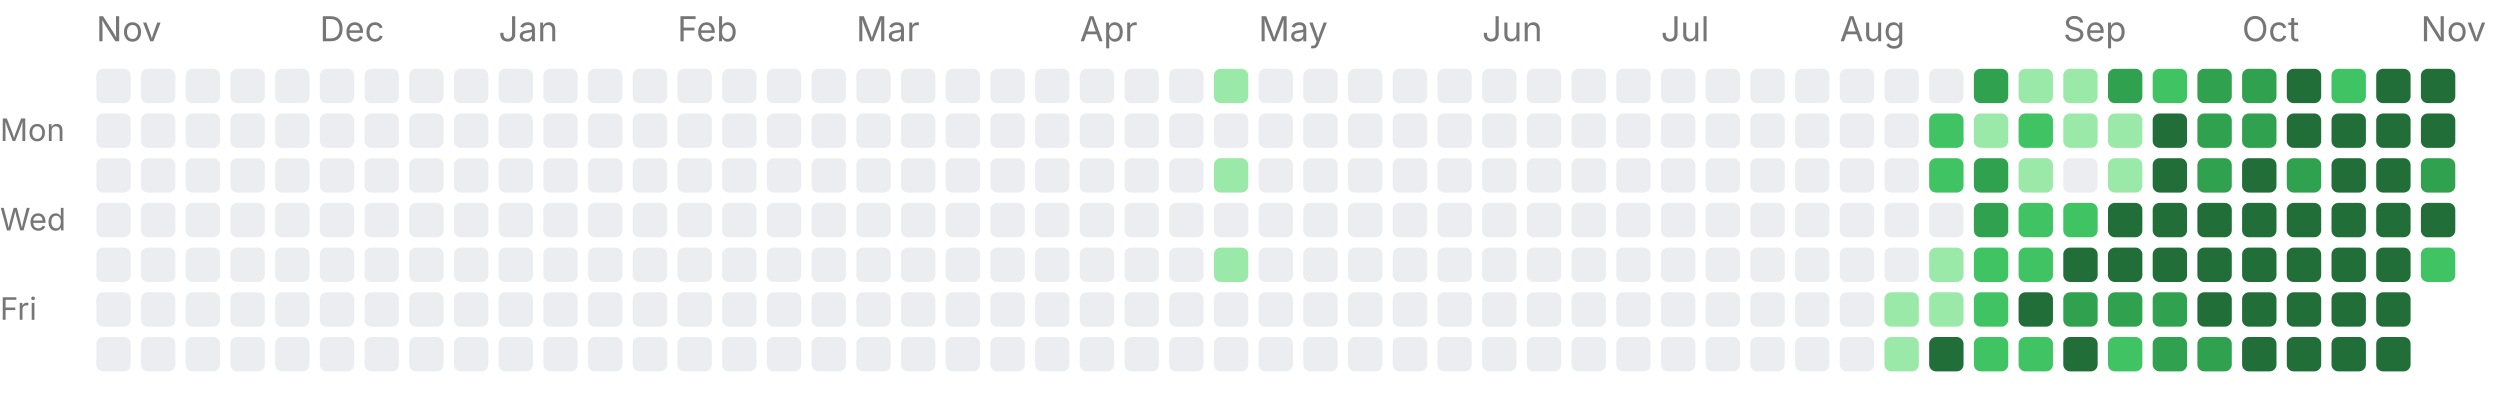
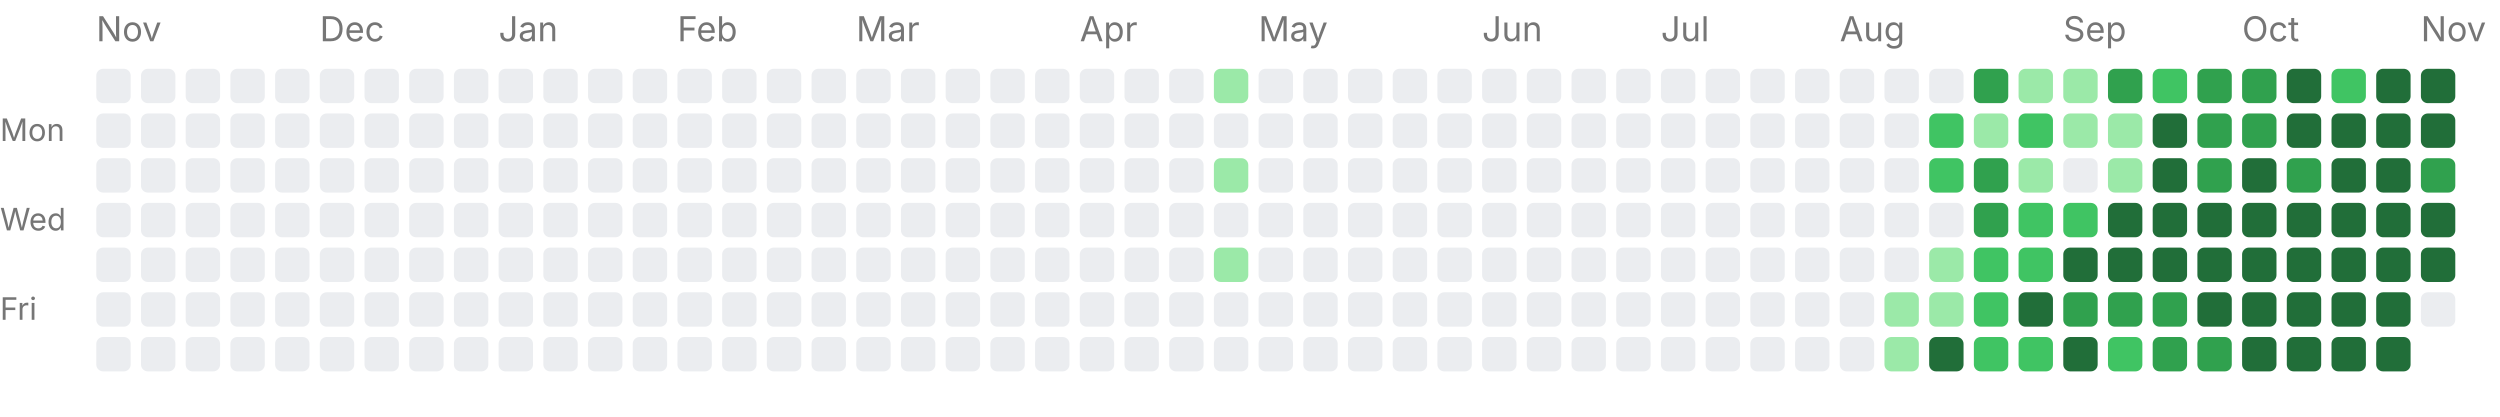
<svg xmlns="http://www.w3.org/2000/svg" viewBox="0 0 727 121" width="100%">
  <style>
    .day { shape-rendering: geometricPrecision; outline: none; }
    .day:hover { stroke: #0369a1; stroke-width: 1.5; }
  </style>
  <g>
    <text x="28" y="12" font-size="10" fill="#767676" font-family="-apple-system, BlinkMacSystemFont, Segoe UI, sans-serif">Nov</text>
    <text x="93" y="12" font-size="10" fill="#767676" font-family="-apple-system, BlinkMacSystemFont, Segoe UI, sans-serif">Dec</text>
    <text x="145" y="12" font-size="10" fill="#767676" font-family="-apple-system, BlinkMacSystemFont, Segoe UI, sans-serif">Jan</text>
    <text x="197" y="12" font-size="10" fill="#767676" font-family="-apple-system, BlinkMacSystemFont, Segoe UI, sans-serif">Feb</text>
    <text x="249" y="12" font-size="10" fill="#767676" font-family="-apple-system, BlinkMacSystemFont, Segoe UI, sans-serif">Mar</text>
    <text x="314" y="12" font-size="10" fill="#767676" font-family="-apple-system, BlinkMacSystemFont, Segoe UI, sans-serif">Apr</text>
    <text x="366" y="12" font-size="10" fill="#767676" font-family="-apple-system, BlinkMacSystemFont, Segoe UI, sans-serif">May</text>
    <text x="431" y="12" font-size="10" fill="#767676" font-family="-apple-system, BlinkMacSystemFont, Segoe UI, sans-serif">Jun</text>
    <text x="483" y="12" font-size="10" fill="#767676" font-family="-apple-system, BlinkMacSystemFont, Segoe UI, sans-serif">Jul</text>
    <text x="535" y="12" font-size="10" fill="#767676" font-family="-apple-system, BlinkMacSystemFont, Segoe UI, sans-serif">Aug</text>
    <text x="600" y="12" font-size="10" fill="#767676" font-family="-apple-system, BlinkMacSystemFont, Segoe UI, sans-serif">Sep</text>
    <text x="652" y="12" font-size="10" fill="#767676" font-family="-apple-system, BlinkMacSystemFont, Segoe UI, sans-serif">Oct</text>
    <text x="704" y="12" font-size="10" fill="#767676" font-family="-apple-system, BlinkMacSystemFont, Segoe UI, sans-serif">Nov</text>
    <text x="0" y="41" font-size="9" fill="#767676" font-family="-apple-system, BlinkMacSystemFont, Segoe UI, sans-serif">Mon</text>
    <text x="0" y="67" font-size="9" fill="#767676" font-family="-apple-system, BlinkMacSystemFont, Segoe UI, sans-serif">Wed</text>
    <text x="0" y="93" font-size="9" fill="#767676" font-family="-apple-system, BlinkMacSystemFont, Segoe UI, sans-serif">Fri</text>
    <rect class="day" width="10" height="10" x="28" y="20" fill="#ebedf0" rx="2" ry="2" data-date="2025-11-02" data-count="0" />
    <rect class="day" width="10" height="10" x="28" y="33" fill="#ebedf0" rx="2" ry="2" data-date="2025-11-03" data-count="0" />
    <rect class="day" width="10" height="10" x="28" y="46" fill="#ebedf0" rx="2" ry="2" data-date="2025-11-04" data-count="0" />
    <rect class="day" width="10" height="10" x="28" y="59" fill="#ebedf0" rx="2" ry="2" data-date="2025-11-05" data-count="0" />
    <rect class="day" width="10" height="10" x="28" y="72" fill="#ebedf0" rx="2" ry="2" data-date="2025-11-06" data-count="0" />
    <rect class="day" width="10" height="10" x="28" y="85" fill="#ebedf0" rx="2" ry="2" data-date="2025-11-07" data-count="0" />
    <rect class="day" width="10" height="10" x="28" y="98" fill="#ebedf0" rx="2" ry="2" data-date="2025-11-08" data-count="0" />
    <rect class="day" width="10" height="10" x="41" y="20" fill="#ebedf0" rx="2" ry="2" data-date="2025-11-09" data-count="0" />
    <rect class="day" width="10" height="10" x="41" y="33" fill="#ebedf0" rx="2" ry="2" data-date="2025-11-10" data-count="0" />
    <rect class="day" width="10" height="10" x="41" y="46" fill="#ebedf0" rx="2" ry="2" data-date="2025-11-11" data-count="0" />
    <rect class="day" width="10" height="10" x="41" y="59" fill="#ebedf0" rx="2" ry="2" data-date="2025-11-12" data-count="0" />
    <rect class="day" width="10" height="10" x="41" y="72" fill="#ebedf0" rx="2" ry="2" data-date="2025-11-13" data-count="0" />
    <rect class="day" width="10" height="10" x="41" y="85" fill="#ebedf0" rx="2" ry="2" data-date="2025-11-14" data-count="0" />
    <rect class="day" width="10" height="10" x="41" y="98" fill="#ebedf0" rx="2" ry="2" data-date="2025-11-15" data-count="0" />
    <rect class="day" width="10" height="10" x="54" y="20" fill="#ebedf0" rx="2" ry="2" data-date="2025-11-16" data-count="0" />
    <rect class="day" width="10" height="10" x="54" y="33" fill="#ebedf0" rx="2" ry="2" data-date="2025-11-17" data-count="0" />
    <rect class="day" width="10" height="10" x="54" y="46" fill="#ebedf0" rx="2" ry="2" data-date="2025-11-18" data-count="0" />
    <rect class="day" width="10" height="10" x="54" y="59" fill="#ebedf0" rx="2" ry="2" data-date="2025-11-19" data-count="0" />
    <rect class="day" width="10" height="10" x="54" y="72" fill="#ebedf0" rx="2" ry="2" data-date="2025-11-20" data-count="0" />
    <rect class="day" width="10" height="10" x="54" y="85" fill="#ebedf0" rx="2" ry="2" data-date="2025-11-21" data-count="0" />
    <rect class="day" width="10" height="10" x="54" y="98" fill="#ebedf0" rx="2" ry="2" data-date="2025-11-22" data-count="0" />
    <rect class="day" width="10" height="10" x="67" y="20" fill="#ebedf0" rx="2" ry="2" data-date="2025-11-23" data-count="0" />
    <rect class="day" width="10" height="10" x="67" y="33" fill="#ebedf0" rx="2" ry="2" data-date="2025-11-24" data-count="0" />
    <rect class="day" width="10" height="10" x="67" y="46" fill="#ebedf0" rx="2" ry="2" data-date="2025-11-25" data-count="0" />
    <rect class="day" width="10" height="10" x="67" y="59" fill="#ebedf0" rx="2" ry="2" data-date="2025-11-26" data-count="0" />
    <rect class="day" width="10" height="10" x="67" y="72" fill="#ebedf0" rx="2" ry="2" data-date="2025-11-27" data-count="0" />
    <rect class="day" width="10" height="10" x="67" y="85" fill="#ebedf0" rx="2" ry="2" data-date="2025-11-28" data-count="0" />
    <rect class="day" width="10" height="10" x="67" y="98" fill="#ebedf0" rx="2" ry="2" data-date="2025-11-29" data-count="0" />
    <rect class="day" width="10" height="10" x="80" y="20" fill="#ebedf0" rx="2" ry="2" data-date="2025-11-30" data-count="0" />
    <rect class="day" width="10" height="10" x="80" y="33" fill="#ebedf0" rx="2" ry="2" data-date="2025-12-01" data-count="0" />
    <rect class="day" width="10" height="10" x="80" y="46" fill="#ebedf0" rx="2" ry="2" data-date="2025-12-02" data-count="0" />
    <rect class="day" width="10" height="10" x="80" y="59" fill="#ebedf0" rx="2" ry="2" data-date="2025-12-03" data-count="0" />
    <rect class="day" width="10" height="10" x="80" y="72" fill="#ebedf0" rx="2" ry="2" data-date="2025-12-04" data-count="0" />
    <rect class="day" width="10" height="10" x="80" y="85" fill="#ebedf0" rx="2" ry="2" data-date="2025-12-05" data-count="0" />
    <rect class="day" width="10" height="10" x="80" y="98" fill="#ebedf0" rx="2" ry="2" data-date="2025-12-06" data-count="0" />
    <rect class="day" width="10" height="10" x="93" y="20" fill="#ebedf0" rx="2" ry="2" data-date="2025-12-07" data-count="0" />
    <rect class="day" width="10" height="10" x="93" y="33" fill="#ebedf0" rx="2" ry="2" data-date="2025-12-08" data-count="0" />
    <rect class="day" width="10" height="10" x="93" y="46" fill="#ebedf0" rx="2" ry="2" data-date="2025-12-09" data-count="0" />
    <rect class="day" width="10" height="10" x="93" y="59" fill="#ebedf0" rx="2" ry="2" data-date="2025-12-10" data-count="0" />
    <rect class="day" width="10" height="10" x="93" y="72" fill="#ebedf0" rx="2" ry="2" data-date="2025-12-11" data-count="0" />
    <rect class="day" width="10" height="10" x="93" y="85" fill="#ebedf0" rx="2" ry="2" data-date="2025-12-12" data-count="0" />
    <rect class="day" width="10" height="10" x="93" y="98" fill="#ebedf0" rx="2" ry="2" data-date="2025-12-13" data-count="0" />
    <rect class="day" width="10" height="10" x="106" y="20" fill="#ebedf0" rx="2" ry="2" data-date="2025-12-14" data-count="0" />
    <rect class="day" width="10" height="10" x="106" y="33" fill="#ebedf0" rx="2" ry="2" data-date="2025-12-15" data-count="0" />
    <rect class="day" width="10" height="10" x="106" y="46" fill="#ebedf0" rx="2" ry="2" data-date="2025-12-16" data-count="0" />
    <rect class="day" width="10" height="10" x="106" y="59" fill="#ebedf0" rx="2" ry="2" data-date="2025-12-17" data-count="0" />
    <rect class="day" width="10" height="10" x="106" y="72" fill="#ebedf0" rx="2" ry="2" data-date="2025-12-18" data-count="0" />
    <rect class="day" width="10" height="10" x="106" y="85" fill="#ebedf0" rx="2" ry="2" data-date="2025-12-19" data-count="0" />
    <rect class="day" width="10" height="10" x="106" y="98" fill="#ebedf0" rx="2" ry="2" data-date="2025-12-20" data-count="0" />
    <rect class="day" width="10" height="10" x="119" y="20" fill="#ebedf0" rx="2" ry="2" data-date="2025-12-21" data-count="0" />
    <rect class="day" width="10" height="10" x="119" y="33" fill="#ebedf0" rx="2" ry="2" data-date="2025-12-22" data-count="0" />
    <rect class="day" width="10" height="10" x="119" y="46" fill="#ebedf0" rx="2" ry="2" data-date="2025-12-23" data-count="0" />
    <rect class="day" width="10" height="10" x="119" y="59" fill="#ebedf0" rx="2" ry="2" data-date="2025-12-24" data-count="0" />
    <rect class="day" width="10" height="10" x="119" y="72" fill="#ebedf0" rx="2" ry="2" data-date="2025-12-25" data-count="0" />
    <rect class="day" width="10" height="10" x="119" y="85" fill="#ebedf0" rx="2" ry="2" data-date="2025-12-26" data-count="0" />
    <rect class="day" width="10" height="10" x="119" y="98" fill="#ebedf0" rx="2" ry="2" data-date="2025-12-27" data-count="0" />
    <rect class="day" width="10" height="10" x="132" y="20" fill="#ebedf0" rx="2" ry="2" data-date="2025-12-28" data-count="0" />
    <rect class="day" width="10" height="10" x="132" y="33" fill="#ebedf0" rx="2" ry="2" data-date="2025-12-29" data-count="0" />
    <rect class="day" width="10" height="10" x="132" y="46" fill="#ebedf0" rx="2" ry="2" data-date="2025-12-30" data-count="0" />
    <rect class="day" width="10" height="10" x="132" y="59" fill="#ebedf0" rx="2" ry="2" data-date="2025-12-31" data-count="0" />
    <rect class="day" width="10" height="10" x="132" y="72" fill="#ebedf0" rx="2" ry="2" data-date="2026-01-01" data-count="0" />
    <rect class="day" width="10" height="10" x="132" y="85" fill="#ebedf0" rx="2" ry="2" data-date="2026-01-02" data-count="0" />
    <rect class="day" width="10" height="10" x="132" y="98" fill="#ebedf0" rx="2" ry="2" data-date="2026-01-03" data-count="0" />
    <rect class="day" width="10" height="10" x="145" y="20" fill="#ebedf0" rx="2" ry="2" data-date="2026-01-04" data-count="0" />
    <rect class="day" width="10" height="10" x="145" y="33" fill="#ebedf0" rx="2" ry="2" data-date="2026-01-05" data-count="0" />
    <rect class="day" width="10" height="10" x="145" y="46" fill="#ebedf0" rx="2" ry="2" data-date="2026-01-06" data-count="0" />
    <rect class="day" width="10" height="10" x="145" y="59" fill="#ebedf0" rx="2" ry="2" data-date="2026-01-07" data-count="0" />
    <rect class="day" width="10" height="10" x="145" y="72" fill="#ebedf0" rx="2" ry="2" data-date="2026-01-08" data-count="0" />
    <rect class="day" width="10" height="10" x="145" y="85" fill="#ebedf0" rx="2" ry="2" data-date="2026-01-09" data-count="0" />
    <rect class="day" width="10" height="10" x="145" y="98" fill="#ebedf0" rx="2" ry="2" data-date="2026-01-10" data-count="0" />
    <rect class="day" width="10" height="10" x="158" y="20" fill="#ebedf0" rx="2" ry="2" data-date="2026-01-11" data-count="0" />
    <rect class="day" width="10" height="10" x="158" y="33" fill="#ebedf0" rx="2" ry="2" data-date="2026-01-12" data-count="0" />
    <rect class="day" width="10" height="10" x="158" y="46" fill="#ebedf0" rx="2" ry="2" data-date="2026-01-13" data-count="0" />
    <rect class="day" width="10" height="10" x="158" y="59" fill="#ebedf0" rx="2" ry="2" data-date="2026-01-14" data-count="0" />
    <rect class="day" width="10" height="10" x="158" y="72" fill="#ebedf0" rx="2" ry="2" data-date="2026-01-15" data-count="0" />
    <rect class="day" width="10" height="10" x="158" y="85" fill="#ebedf0" rx="2" ry="2" data-date="2026-01-16" data-count="0" />
    <rect class="day" width="10" height="10" x="158" y="98" fill="#ebedf0" rx="2" ry="2" data-date="2026-01-17" data-count="0" />
    <rect class="day" width="10" height="10" x="171" y="20" fill="#ebedf0" rx="2" ry="2" data-date="2026-01-18" data-count="0" />
    <rect class="day" width="10" height="10" x="171" y="33" fill="#ebedf0" rx="2" ry="2" data-date="2026-01-19" data-count="0" />
    <rect class="day" width="10" height="10" x="171" y="46" fill="#ebedf0" rx="2" ry="2" data-date="2026-01-20" data-count="0" />
    <rect class="day" width="10" height="10" x="171" y="59" fill="#ebedf0" rx="2" ry="2" data-date="2026-01-21" data-count="0" />
    <rect class="day" width="10" height="10" x="171" y="72" fill="#ebedf0" rx="2" ry="2" data-date="2026-01-22" data-count="0" />
    <rect class="day" width="10" height="10" x="171" y="85" fill="#ebedf0" rx="2" ry="2" data-date="2026-01-23" data-count="0" />
    <rect class="day" width="10" height="10" x="171" y="98" fill="#ebedf0" rx="2" ry="2" data-date="2026-01-24" data-count="0" />
    <rect class="day" width="10" height="10" x="184" y="20" fill="#ebedf0" rx="2" ry="2" data-date="2026-01-25" data-count="0" />
    <rect class="day" width="10" height="10" x="184" y="33" fill="#ebedf0" rx="2" ry="2" data-date="2026-01-26" data-count="0" />
    <rect class="day" width="10" height="10" x="184" y="46" fill="#ebedf0" rx="2" ry="2" data-date="2026-01-27" data-count="0" />
    <rect class="day" width="10" height="10" x="184" y="59" fill="#ebedf0" rx="2" ry="2" data-date="2026-01-28" data-count="0" />
    <rect class="day" width="10" height="10" x="184" y="72" fill="#ebedf0" rx="2" ry="2" data-date="2026-01-29" data-count="0" />
    <rect class="day" width="10" height="10" x="184" y="85" fill="#ebedf0" rx="2" ry="2" data-date="2026-01-30" data-count="0" />
    <rect class="day" width="10" height="10" x="184" y="98" fill="#ebedf0" rx="2" ry="2" data-date="2026-01-31" data-count="0" />
    <rect class="day" width="10" height="10" x="197" y="20" fill="#ebedf0" rx="2" ry="2" data-date="2026-02-01" data-count="0" />
    <rect class="day" width="10" height="10" x="197" y="33" fill="#ebedf0" rx="2" ry="2" data-date="2026-02-02" data-count="0" />
    <rect class="day" width="10" height="10" x="197" y="46" fill="#ebedf0" rx="2" ry="2" data-date="2026-02-03" data-count="0" />
    <rect class="day" width="10" height="10" x="197" y="59" fill="#ebedf0" rx="2" ry="2" data-date="2026-02-04" data-count="0" />
    <rect class="day" width="10" height="10" x="197" y="72" fill="#ebedf0" rx="2" ry="2" data-date="2026-02-05" data-count="0" />
    <rect class="day" width="10" height="10" x="197" y="85" fill="#ebedf0" rx="2" ry="2" data-date="2026-02-06" data-count="0" />
    <rect class="day" width="10" height="10" x="197" y="98" fill="#ebedf0" rx="2" ry="2" data-date="2026-02-07" data-count="0" />
    <rect class="day" width="10" height="10" x="210" y="20" fill="#ebedf0" rx="2" ry="2" data-date="2026-02-08" data-count="0" />
    <rect class="day" width="10" height="10" x="210" y="33" fill="#ebedf0" rx="2" ry="2" data-date="2026-02-09" data-count="0" />
    <rect class="day" width="10" height="10" x="210" y="46" fill="#ebedf0" rx="2" ry="2" data-date="2026-02-10" data-count="0" />
    <rect class="day" width="10" height="10" x="210" y="59" fill="#ebedf0" rx="2" ry="2" data-date="2026-02-11" data-count="0" />
    <rect class="day" width="10" height="10" x="210" y="72" fill="#ebedf0" rx="2" ry="2" data-date="2026-02-12" data-count="0" />
    <rect class="day" width="10" height="10" x="210" y="85" fill="#ebedf0" rx="2" ry="2" data-date="2026-02-13" data-count="0" />
    <rect class="day" width="10" height="10" x="210" y="98" fill="#ebedf0" rx="2" ry="2" data-date="2026-02-14" data-count="0" />
    <rect class="day" width="10" height="10" x="223" y="20" fill="#ebedf0" rx="2" ry="2" data-date="2026-02-15" data-count="0" />
    <rect class="day" width="10" height="10" x="223" y="33" fill="#ebedf0" rx="2" ry="2" data-date="2026-02-16" data-count="0" />
    <rect class="day" width="10" height="10" x="223" y="46" fill="#ebedf0" rx="2" ry="2" data-date="2026-02-17" data-count="0" />
    <rect class="day" width="10" height="10" x="223" y="59" fill="#ebedf0" rx="2" ry="2" data-date="2026-02-18" data-count="0" />
    <rect class="day" width="10" height="10" x="223" y="72" fill="#ebedf0" rx="2" ry="2" data-date="2026-02-19" data-count="0" />
    <rect class="day" width="10" height="10" x="223" y="85" fill="#ebedf0" rx="2" ry="2" data-date="2026-02-20" data-count="0" />
    <rect class="day" width="10" height="10" x="223" y="98" fill="#ebedf0" rx="2" ry="2" data-date="2026-02-21" data-count="0" />
    <rect class="day" width="10" height="10" x="236" y="20" fill="#ebedf0" rx="2" ry="2" data-date="2026-02-22" data-count="0" />
    <rect class="day" width="10" height="10" x="236" y="33" fill="#ebedf0" rx="2" ry="2" data-date="2026-02-23" data-count="0" />
    <rect class="day" width="10" height="10" x="236" y="46" fill="#ebedf0" rx="2" ry="2" data-date="2026-02-24" data-count="0" />
    <rect class="day" width="10" height="10" x="236" y="59" fill="#ebedf0" rx="2" ry="2" data-date="2026-02-25" data-count="0" />
    <rect class="day" width="10" height="10" x="236" y="72" fill="#ebedf0" rx="2" ry="2" data-date="2026-02-26" data-count="0" />
    <rect class="day" width="10" height="10" x="236" y="85" fill="#ebedf0" rx="2" ry="2" data-date="2026-02-27" data-count="0" />
    <rect class="day" width="10" height="10" x="236" y="98" fill="#ebedf0" rx="2" ry="2" data-date="2026-02-28" data-count="0" />
    <rect class="day" width="10" height="10" x="249" y="20" fill="#ebedf0" rx="2" ry="2" data-date="2026-03-01" data-count="0" />
    <rect class="day" width="10" height="10" x="249" y="33" fill="#ebedf0" rx="2" ry="2" data-date="2026-03-02" data-count="0" />
    <rect class="day" width="10" height="10" x="249" y="46" fill="#ebedf0" rx="2" ry="2" data-date="2026-03-03" data-count="0" />
    <rect class="day" width="10" height="10" x="249" y="59" fill="#ebedf0" rx="2" ry="2" data-date="2026-03-04" data-count="0" />
    <rect class="day" width="10" height="10" x="249" y="72" fill="#ebedf0" rx="2" ry="2" data-date="2026-03-05" data-count="0" />
    <rect class="day" width="10" height="10" x="249" y="85" fill="#ebedf0" rx="2" ry="2" data-date="2026-03-06" data-count="0" />
    <rect class="day" width="10" height="10" x="249" y="98" fill="#ebedf0" rx="2" ry="2" data-date="2026-03-07" data-count="0" />
    <rect class="day" width="10" height="10" x="262" y="20" fill="#ebedf0" rx="2" ry="2" data-date="2026-03-08" data-count="0" />
    <rect class="day" width="10" height="10" x="262" y="33" fill="#ebedf0" rx="2" ry="2" data-date="2026-03-09" data-count="0" />
    <rect class="day" width="10" height="10" x="262" y="46" fill="#ebedf0" rx="2" ry="2" data-date="2026-03-10" data-count="0" />
    <rect class="day" width="10" height="10" x="262" y="59" fill="#ebedf0" rx="2" ry="2" data-date="2026-03-11" data-count="0" />
    <rect class="day" width="10" height="10" x="262" y="72" fill="#ebedf0" rx="2" ry="2" data-date="2026-03-12" data-count="0" />
    <rect class="day" width="10" height="10" x="262" y="85" fill="#ebedf0" rx="2" ry="2" data-date="2026-03-13" data-count="0" />
    <rect class="day" width="10" height="10" x="262" y="98" fill="#ebedf0" rx="2" ry="2" data-date="2026-03-14" data-count="0" />
    <rect class="day" width="10" height="10" x="275" y="20" fill="#ebedf0" rx="2" ry="2" data-date="2026-03-15" data-count="0" />
    <rect class="day" width="10" height="10" x="275" y="33" fill="#ebedf0" rx="2" ry="2" data-date="2026-03-16" data-count="0" />
    <rect class="day" width="10" height="10" x="275" y="46" fill="#ebedf0" rx="2" ry="2" data-date="2026-03-17" data-count="0" />
    <rect class="day" width="10" height="10" x="275" y="59" fill="#ebedf0" rx="2" ry="2" data-date="2026-03-18" data-count="0" />
    <rect class="day" width="10" height="10" x="275" y="72" fill="#ebedf0" rx="2" ry="2" data-date="2026-03-19" data-count="0" />
    <rect class="day" width="10" height="10" x="275" y="85" fill="#ebedf0" rx="2" ry="2" data-date="2026-03-20" data-count="0" />
    <rect class="day" width="10" height="10" x="275" y="98" fill="#ebedf0" rx="2" ry="2" data-date="2026-03-21" data-count="0" />
    <rect class="day" width="10" height="10" x="288" y="20" fill="#ebedf0" rx="2" ry="2" data-date="2026-03-22" data-count="0" />
    <rect class="day" width="10" height="10" x="288" y="33" fill="#ebedf0" rx="2" ry="2" data-date="2026-03-23" data-count="0" />
    <rect class="day" width="10" height="10" x="288" y="46" fill="#ebedf0" rx="2" ry="2" data-date="2026-03-24" data-count="0" />
    <rect class="day" width="10" height="10" x="288" y="59" fill="#ebedf0" rx="2" ry="2" data-date="2026-03-25" data-count="0" />
    <rect class="day" width="10" height="10" x="288" y="72" fill="#ebedf0" rx="2" ry="2" data-date="2026-03-26" data-count="0" />
    <rect class="day" width="10" height="10" x="288" y="85" fill="#ebedf0" rx="2" ry="2" data-date="2026-03-27" data-count="0" />
    <rect class="day" width="10" height="10" x="288" y="98" fill="#ebedf0" rx="2" ry="2" data-date="2026-03-28" data-count="0" />
    <rect class="day" width="10" height="10" x="301" y="20" fill="#ebedf0" rx="2" ry="2" data-date="2026-03-29" data-count="0" />
    <rect class="day" width="10" height="10" x="301" y="33" fill="#ebedf0" rx="2" ry="2" data-date="2026-03-30" data-count="0" />
    <rect class="day" width="10" height="10" x="301" y="46" fill="#ebedf0" rx="2" ry="2" data-date="2026-03-31" data-count="0" />
    <rect class="day" width="10" height="10" x="301" y="59" fill="#ebedf0" rx="2" ry="2" data-date="2026-04-01" data-count="0" />
    <rect class="day" width="10" height="10" x="301" y="72" fill="#ebedf0" rx="2" ry="2" data-date="2026-04-02" data-count="0" />
    <rect class="day" width="10" height="10" x="301" y="85" fill="#ebedf0" rx="2" ry="2" data-date="2026-04-03" data-count="0" />
    <rect class="day" width="10" height="10" x="301" y="98" fill="#ebedf0" rx="2" ry="2" data-date="2026-04-04" data-count="0" />
    <rect class="day" width="10" height="10" x="314" y="20" fill="#ebedf0" rx="2" ry="2" data-date="2026-04-05" data-count="0" />
    <rect class="day" width="10" height="10" x="314" y="33" fill="#ebedf0" rx="2" ry="2" data-date="2026-04-06" data-count="0" />
    <rect class="day" width="10" height="10" x="314" y="46" fill="#ebedf0" rx="2" ry="2" data-date="2026-04-07" data-count="0" />
    <rect class="day" width="10" height="10" x="314" y="59" fill="#ebedf0" rx="2" ry="2" data-date="2026-04-08" data-count="0" />
    <rect class="day" width="10" height="10" x="314" y="72" fill="#ebedf0" rx="2" ry="2" data-date="2026-04-09" data-count="0" />
    <rect class="day" width="10" height="10" x="314" y="85" fill="#ebedf0" rx="2" ry="2" data-date="2026-04-10" data-count="0" />
    <rect class="day" width="10" height="10" x="314" y="98" fill="#ebedf0" rx="2" ry="2" data-date="2026-04-11" data-count="0" />
    <rect class="day" width="10" height="10" x="327" y="20" fill="#ebedf0" rx="2" ry="2" data-date="2026-04-12" data-count="0" />
    <rect class="day" width="10" height="10" x="327" y="33" fill="#ebedf0" rx="2" ry="2" data-date="2026-04-13" data-count="0" />
    <rect class="day" width="10" height="10" x="327" y="46" fill="#ebedf0" rx="2" ry="2" data-date="2026-04-14" data-count="0" />
    <rect class="day" width="10" height="10" x="327" y="59" fill="#ebedf0" rx="2" ry="2" data-date="2026-04-15" data-count="0" />
    <rect class="day" width="10" height="10" x="327" y="72" fill="#ebedf0" rx="2" ry="2" data-date="2026-04-16" data-count="0" />
    <rect class="day" width="10" height="10" x="327" y="85" fill="#ebedf0" rx="2" ry="2" data-date="2026-04-17" data-count="0" />
    <rect class="day" width="10" height="10" x="327" y="98" fill="#ebedf0" rx="2" ry="2" data-date="2026-04-18" data-count="0" />
    <rect class="day" width="10" height="10" x="340" y="20" fill="#ebedf0" rx="2" ry="2" data-date="2026-04-19" data-count="0" />
    <rect class="day" width="10" height="10" x="340" y="33" fill="#ebedf0" rx="2" ry="2" data-date="2026-04-20" data-count="0" />
    <rect class="day" width="10" height="10" x="340" y="46" fill="#ebedf0" rx="2" ry="2" data-date="2026-04-21" data-count="0" />
    <rect class="day" width="10" height="10" x="340" y="59" fill="#ebedf0" rx="2" ry="2" data-date="2026-04-22" data-count="0" />
    <rect class="day" width="10" height="10" x="340" y="72" fill="#ebedf0" rx="2" ry="2" data-date="2026-04-23" data-count="0" />
    <rect class="day" width="10" height="10" x="340" y="85" fill="#ebedf0" rx="2" ry="2" data-date="2026-04-24" data-count="0" />
    <rect class="day" width="10" height="10" x="340" y="98" fill="#ebedf0" rx="2" ry="2" data-date="2026-04-25" data-count="0" />
    <rect class="day" width="10" height="10" x="353" y="20" fill="#9be9a8" rx="2" ry="2" data-date="2026-04-26" data-count="3" />
    <rect class="day" width="10" height="10" x="353" y="33" fill="#ebedf0" rx="2" ry="2" data-date="2026-04-27" data-count="0" />
    <rect class="day" width="10" height="10" x="353" y="46" fill="#9be9a8" rx="2" ry="2" data-date="2026-04-28" data-count="2" />
    <rect class="day" width="10" height="10" x="353" y="59" fill="#ebedf0" rx="2" ry="2" data-date="2026-04-29" data-count="0" />
    <rect class="day" width="10" height="10" x="353" y="72" fill="#9be9a8" rx="2" ry="2" data-date="2026-04-30" data-count="1" />
    <rect class="day" width="10" height="10" x="353" y="85" fill="#ebedf0" rx="2" ry="2" data-date="2026-05-01" data-count="0" />
    <rect class="day" width="10" height="10" x="353" y="98" fill="#ebedf0" rx="2" ry="2" data-date="2026-05-02" data-count="0" />
    <rect class="day" width="10" height="10" x="366" y="20" fill="#ebedf0" rx="2" ry="2" data-date="2026-05-03" data-count="0" />
    <rect class="day" width="10" height="10" x="366" y="33" fill="#ebedf0" rx="2" ry="2" data-date="2026-05-04" data-count="0" />
    <rect class="day" width="10" height="10" x="366" y="46" fill="#ebedf0" rx="2" ry="2" data-date="2026-05-05" data-count="0" />
    <rect class="day" width="10" height="10" x="366" y="59" fill="#ebedf0" rx="2" ry="2" data-date="2026-05-06" data-count="0" />
    <rect class="day" width="10" height="10" x="366" y="72" fill="#ebedf0" rx="2" ry="2" data-date="2026-05-07" data-count="0" />
    <rect class="day" width="10" height="10" x="366" y="85" fill="#ebedf0" rx="2" ry="2" data-date="2026-05-08" data-count="0" />
    <rect class="day" width="10" height="10" x="366" y="98" fill="#ebedf0" rx="2" ry="2" data-date="2026-05-09" data-count="0" />
    <rect class="day" width="10" height="10" x="379" y="20" fill="#ebedf0" rx="2" ry="2" data-date="2026-05-10" data-count="0" />
    <rect class="day" width="10" height="10" x="379" y="33" fill="#ebedf0" rx="2" ry="2" data-date="2026-05-11" data-count="0" />
    <rect class="day" width="10" height="10" x="379" y="46" fill="#ebedf0" rx="2" ry="2" data-date="2026-05-12" data-count="0" />
    <rect class="day" width="10" height="10" x="379" y="59" fill="#ebedf0" rx="2" ry="2" data-date="2026-05-13" data-count="0" />
    <rect class="day" width="10" height="10" x="379" y="72" fill="#ebedf0" rx="2" ry="2" data-date="2026-05-14" data-count="0" />
    <rect class="day" width="10" height="10" x="379" y="85" fill="#ebedf0" rx="2" ry="2" data-date="2026-05-15" data-count="0" />
    <rect class="day" width="10" height="10" x="379" y="98" fill="#ebedf0" rx="2" ry="2" data-date="2026-05-16" data-count="0" />
    <rect class="day" width="10" height="10" x="392" y="20" fill="#ebedf0" rx="2" ry="2" data-date="2026-05-17" data-count="0" />
    <rect class="day" width="10" height="10" x="392" y="33" fill="#ebedf0" rx="2" ry="2" data-date="2026-05-18" data-count="0" />
    <rect class="day" width="10" height="10" x="392" y="46" fill="#ebedf0" rx="2" ry="2" data-date="2026-05-19" data-count="0" />
    <rect class="day" width="10" height="10" x="392" y="59" fill="#ebedf0" rx="2" ry="2" data-date="2026-05-20" data-count="0" />
    <rect class="day" width="10" height="10" x="392" y="72" fill="#ebedf0" rx="2" ry="2" data-date="2026-05-21" data-count="0" />
    <rect class="day" width="10" height="10" x="392" y="85" fill="#ebedf0" rx="2" ry="2" data-date="2026-05-22" data-count="0" />
    <rect class="day" width="10" height="10" x="392" y="98" fill="#ebedf0" rx="2" ry="2" data-date="2026-05-23" data-count="0" />
    <rect class="day" width="10" height="10" x="405" y="20" fill="#ebedf0" rx="2" ry="2" data-date="2026-05-24" data-count="0" />
    <rect class="day" width="10" height="10" x="405" y="33" fill="#ebedf0" rx="2" ry="2" data-date="2026-05-25" data-count="0" />
    <rect class="day" width="10" height="10" x="405" y="46" fill="#ebedf0" rx="2" ry="2" data-date="2026-05-26" data-count="0" />
    <rect class="day" width="10" height="10" x="405" y="59" fill="#ebedf0" rx="2" ry="2" data-date="2026-05-27" data-count="0" />
    <rect class="day" width="10" height="10" x="405" y="72" fill="#ebedf0" rx="2" ry="2" data-date="2026-05-28" data-count="0" />
    <rect class="day" width="10" height="10" x="405" y="85" fill="#ebedf0" rx="2" ry="2" data-date="2026-05-29" data-count="0" />
    <rect class="day" width="10" height="10" x="405" y="98" fill="#ebedf0" rx="2" ry="2" data-date="2026-05-30" data-count="0" />
    <rect class="day" width="10" height="10" x="418" y="20" fill="#ebedf0" rx="2" ry="2" data-date="2026-05-31" data-count="0" />
    <rect class="day" width="10" height="10" x="418" y="33" fill="#ebedf0" rx="2" ry="2" data-date="2026-06-01" data-count="0" />
    <rect class="day" width="10" height="10" x="418" y="46" fill="#ebedf0" rx="2" ry="2" data-date="2026-06-02" data-count="0" />
    <rect class="day" width="10" height="10" x="418" y="59" fill="#ebedf0" rx="2" ry="2" data-date="2026-06-03" data-count="0" />
    <rect class="day" width="10" height="10" x="418" y="72" fill="#ebedf0" rx="2" ry="2" data-date="2026-06-04" data-count="0" />
    <rect class="day" width="10" height="10" x="418" y="85" fill="#ebedf0" rx="2" ry="2" data-date="2026-06-05" data-count="0" />
    <rect class="day" width="10" height="10" x="418" y="98" fill="#ebedf0" rx="2" ry="2" data-date="2026-06-06" data-count="0" />
    <rect class="day" width="10" height="10" x="431" y="20" fill="#ebedf0" rx="2" ry="2" data-date="2026-06-07" data-count="0" />
    <rect class="day" width="10" height="10" x="431" y="33" fill="#ebedf0" rx="2" ry="2" data-date="2026-06-08" data-count="0" />
    <rect class="day" width="10" height="10" x="431" y="46" fill="#ebedf0" rx="2" ry="2" data-date="2026-06-09" data-count="0" />
    <rect class="day" width="10" height="10" x="431" y="59" fill="#ebedf0" rx="2" ry="2" data-date="2026-06-10" data-count="0" />
    <rect class="day" width="10" height="10" x="431" y="72" fill="#ebedf0" rx="2" ry="2" data-date="2026-06-11" data-count="0" />
    <rect class="day" width="10" height="10" x="431" y="85" fill="#ebedf0" rx="2" ry="2" data-date="2026-06-12" data-count="0" />
    <rect class="day" width="10" height="10" x="431" y="98" fill="#ebedf0" rx="2" ry="2" data-date="2026-06-13" data-count="0" />
    <rect class="day" width="10" height="10" x="444" y="20" fill="#ebedf0" rx="2" ry="2" data-date="2026-06-14" data-count="0" />
    <rect class="day" width="10" height="10" x="444" y="33" fill="#ebedf0" rx="2" ry="2" data-date="2026-06-15" data-count="0" />
    <rect class="day" width="10" height="10" x="444" y="46" fill="#ebedf0" rx="2" ry="2" data-date="2026-06-16" data-count="0" />
    <rect class="day" width="10" height="10" x="444" y="59" fill="#ebedf0" rx="2" ry="2" data-date="2026-06-17" data-count="0" />
    <rect class="day" width="10" height="10" x="444" y="72" fill="#ebedf0" rx="2" ry="2" data-date="2026-06-18" data-count="0" />
    <rect class="day" width="10" height="10" x="444" y="85" fill="#ebedf0" rx="2" ry="2" data-date="2026-06-19" data-count="0" />
    <rect class="day" width="10" height="10" x="444" y="98" fill="#ebedf0" rx="2" ry="2" data-date="2026-06-20" data-count="0" />
    <rect class="day" width="10" height="10" x="457" y="20" fill="#ebedf0" rx="2" ry="2" data-date="2026-06-21" data-count="0" />
    <rect class="day" width="10" height="10" x="457" y="33" fill="#ebedf0" rx="2" ry="2" data-date="2026-06-22" data-count="0" />
    <rect class="day" width="10" height="10" x="457" y="46" fill="#ebedf0" rx="2" ry="2" data-date="2026-06-23" data-count="0" />
    <rect class="day" width="10" height="10" x="457" y="59" fill="#ebedf0" rx="2" ry="2" data-date="2026-06-24" data-count="0" />
    <rect class="day" width="10" height="10" x="457" y="72" fill="#ebedf0" rx="2" ry="2" data-date="2026-06-25" data-count="0" />
    <rect class="day" width="10" height="10" x="457" y="85" fill="#ebedf0" rx="2" ry="2" data-date="2026-06-26" data-count="0" />
    <rect class="day" width="10" height="10" x="457" y="98" fill="#ebedf0" rx="2" ry="2" data-date="2026-06-27" data-count="0" />
    <rect class="day" width="10" height="10" x="470" y="20" fill="#ebedf0" rx="2" ry="2" data-date="2026-06-28" data-count="0" />
    <rect class="day" width="10" height="10" x="470" y="33" fill="#ebedf0" rx="2" ry="2" data-date="2026-06-29" data-count="0" />
    <rect class="day" width="10" height="10" x="470" y="46" fill="#ebedf0" rx="2" ry="2" data-date="2026-06-30" data-count="0" />
    <rect class="day" width="10" height="10" x="470" y="59" fill="#ebedf0" rx="2" ry="2" data-date="2026-07-01" data-count="0" />
    <rect class="day" width="10" height="10" x="470" y="72" fill="#ebedf0" rx="2" ry="2" data-date="2026-07-02" data-count="0" />
    <rect class="day" width="10" height="10" x="470" y="85" fill="#ebedf0" rx="2" ry="2" data-date="2026-07-03" data-count="0" />
    <rect class="day" width="10" height="10" x="470" y="98" fill="#ebedf0" rx="2" ry="2" data-date="2026-07-04" data-count="0" />
    <rect class="day" width="10" height="10" x="483" y="20" fill="#ebedf0" rx="2" ry="2" data-date="2026-07-05" data-count="0" />
    <rect class="day" width="10" height="10" x="483" y="33" fill="#ebedf0" rx="2" ry="2" data-date="2026-07-06" data-count="0" />
    <rect class="day" width="10" height="10" x="483" y="46" fill="#ebedf0" rx="2" ry="2" data-date="2026-07-07" data-count="0" />
    <rect class="day" width="10" height="10" x="483" y="59" fill="#ebedf0" rx="2" ry="2" data-date="2026-07-08" data-count="0" />
    <rect class="day" width="10" height="10" x="483" y="72" fill="#ebedf0" rx="2" ry="2" data-date="2026-07-09" data-count="0" />
    <rect class="day" width="10" height="10" x="483" y="85" fill="#ebedf0" rx="2" ry="2" data-date="2026-07-10" data-count="0" />
    <rect class="day" width="10" height="10" x="483" y="98" fill="#ebedf0" rx="2" ry="2" data-date="2026-07-11" data-count="0" />
    <rect class="day" width="10" height="10" x="496" y="20" fill="#ebedf0" rx="2" ry="2" data-date="2026-07-12" data-count="0" />
    <rect class="day" width="10" height="10" x="496" y="33" fill="#ebedf0" rx="2" ry="2" data-date="2026-07-13" data-count="0" />
    <rect class="day" width="10" height="10" x="496" y="46" fill="#ebedf0" rx="2" ry="2" data-date="2026-07-14" data-count="0" />
    <rect class="day" width="10" height="10" x="496" y="59" fill="#ebedf0" rx="2" ry="2" data-date="2026-07-15" data-count="0" />
    <rect class="day" width="10" height="10" x="496" y="72" fill="#ebedf0" rx="2" ry="2" data-date="2026-07-16" data-count="0" />
    <rect class="day" width="10" height="10" x="496" y="85" fill="#ebedf0" rx="2" ry="2" data-date="2026-07-17" data-count="0" />
    <rect class="day" width="10" height="10" x="496" y="98" fill="#ebedf0" rx="2" ry="2" data-date="2026-07-18" data-count="0" />
    <rect class="day" width="10" height="10" x="509" y="20" fill="#ebedf0" rx="2" ry="2" data-date="2026-07-19" data-count="0" />
    <rect class="day" width="10" height="10" x="509" y="33" fill="#ebedf0" rx="2" ry="2" data-date="2026-07-20" data-count="0" />
    <rect class="day" width="10" height="10" x="509" y="46" fill="#ebedf0" rx="2" ry="2" data-date="2026-07-21" data-count="0" />
    <rect class="day" width="10" height="10" x="509" y="59" fill="#ebedf0" rx="2" ry="2" data-date="2026-07-22" data-count="0" />
    <rect class="day" width="10" height="10" x="509" y="72" fill="#ebedf0" rx="2" ry="2" data-date="2026-07-23" data-count="0" />
    <rect class="day" width="10" height="10" x="509" y="85" fill="#ebedf0" rx="2" ry="2" data-date="2026-07-24" data-count="0" />
    <rect class="day" width="10" height="10" x="509" y="98" fill="#ebedf0" rx="2" ry="2" data-date="2026-07-25" data-count="0" />
    <rect class="day" width="10" height="10" x="522" y="20" fill="#ebedf0" rx="2" ry="2" data-date="2026-07-26" data-count="0" />
    <rect class="day" width="10" height="10" x="522" y="33" fill="#ebedf0" rx="2" ry="2" data-date="2026-07-27" data-count="0" />
    <rect class="day" width="10" height="10" x="522" y="46" fill="#ebedf0" rx="2" ry="2" data-date="2026-07-28" data-count="0" />
    <rect class="day" width="10" height="10" x="522" y="59" fill="#ebedf0" rx="2" ry="2" data-date="2026-07-29" data-count="0" />
    <rect class="day" width="10" height="10" x="522" y="72" fill="#ebedf0" rx="2" ry="2" data-date="2026-07-30" data-count="0" />
    <rect class="day" width="10" height="10" x="522" y="85" fill="#ebedf0" rx="2" ry="2" data-date="2026-07-31" data-count="0" />
    <rect class="day" width="10" height="10" x="522" y="98" fill="#ebedf0" rx="2" ry="2" data-date="2026-08-01" data-count="0" />
    <rect class="day" width="10" height="10" x="535" y="20" fill="#ebedf0" rx="2" ry="2" data-date="2026-08-02" data-count="0" />
    <rect class="day" width="10" height="10" x="535" y="33" fill="#ebedf0" rx="2" ry="2" data-date="2026-08-03" data-count="0" />
    <rect class="day" width="10" height="10" x="535" y="46" fill="#ebedf0" rx="2" ry="2" data-date="2026-08-04" data-count="0" />
    <rect class="day" width="10" height="10" x="535" y="59" fill="#ebedf0" rx="2" ry="2" data-date="2026-08-05" data-count="0" />
    <rect class="day" width="10" height="10" x="535" y="72" fill="#ebedf0" rx="2" ry="2" data-date="2026-08-06" data-count="0" />
    <rect class="day" width="10" height="10" x="535" y="85" fill="#ebedf0" rx="2" ry="2" data-date="2026-08-07" data-count="0" />
    <rect class="day" width="10" height="10" x="535" y="98" fill="#ebedf0" rx="2" ry="2" data-date="2026-08-08" data-count="0" />
    <rect class="day" width="10" height="10" x="548" y="20" fill="#ebedf0" rx="2" ry="2" data-date="2026-08-09" data-count="0" />
    <rect class="day" width="10" height="10" x="548" y="33" fill="#ebedf0" rx="2" ry="2" data-date="2026-08-10" data-count="0" />
    <rect class="day" width="10" height="10" x="548" y="46" fill="#ebedf0" rx="2" ry="2" data-date="2026-08-11" data-count="0" />
    <rect class="day" width="10" height="10" x="548" y="59" fill="#ebedf0" rx="2" ry="2" data-date="2026-08-12" data-count="0" />
    <rect class="day" width="10" height="10" x="548" y="72" fill="#ebedf0" rx="2" ry="2" data-date="2026-08-13" data-count="0" />
    <rect class="day" width="10" height="10" x="548" y="85" fill="#9be9a8" rx="2" ry="2" data-date="2026-08-14" data-count="3" />
    <rect class="day" width="10" height="10" x="548" y="98" fill="#9be9a8" rx="2" ry="2" data-date="2026-08-15" data-count="1" />
    <rect class="day" width="10" height="10" x="561" y="20" fill="#ebedf0" rx="2" ry="2" data-date="2026-08-16" data-count="0" />
    <rect class="day" width="10" height="10" x="561" y="33" fill="#40c463" rx="2" ry="2" data-date="2026-08-17" data-count="5" />
    <rect class="day" width="10" height="10" x="561" y="46" fill="#40c463" rx="2" ry="2" data-date="2026-08-18" data-count="5" />
    <rect class="day" width="10" height="10" x="561" y="59" fill="#ebedf0" rx="2" ry="2" data-date="2026-08-19" data-count="0" />
    <rect class="day" width="10" height="10" x="561" y="72" fill="#9be9a8" rx="2" ry="2" data-date="2026-08-20" data-count="3" />
    <rect class="day" width="10" height="10" x="561" y="85" fill="#9be9a8" rx="2" ry="2" data-date="2026-08-21" data-count="1" />
    <rect class="day" width="10" height="10" x="561" y="98" fill="#216e39" rx="2" ry="2" data-date="2026-08-22" data-count="31" />
    <rect class="day" width="10" height="10" x="574" y="20" fill="#30a14e" rx="2" ry="2" data-date="2026-08-23" data-count="20" />
    <rect class="day" width="10" height="10" x="574" y="33" fill="#9be9a8" rx="2" ry="2" data-date="2026-08-24" data-count="1" />
    <rect class="day" width="10" height="10" x="574" y="46" fill="#30a14e" rx="2" ry="2" data-date="2026-08-25" data-count="15" />
    <rect class="day" width="10" height="10" x="574" y="59" fill="#30a14e" rx="2" ry="2" data-date="2026-08-26" data-count="16" />
    <rect class="day" width="10" height="10" x="574" y="72" fill="#40c463" rx="2" ry="2" data-date="2026-08-27" data-count="10" />
    <rect class="day" width="10" height="10" x="574" y="85" fill="#40c463" rx="2" ry="2" data-date="2026-08-28" data-count="7" />
    <rect class="day" width="10" height="10" x="574" y="98" fill="#40c463" rx="2" ry="2" data-date="2026-08-29" data-count="8" />
    <rect class="day" width="10" height="10" x="587" y="20" fill="#9be9a8" rx="2" ry="2" data-date="2026-08-30" data-count="1" />
    <rect class="day" width="10" height="10" x="587" y="33" fill="#40c463" rx="2" ry="2" data-date="2026-08-31" data-count="7" />
    <rect class="day" width="10" height="10" x="587" y="46" fill="#9be9a8" rx="2" ry="2" data-date="2026-09-01" data-count="2" />
    <rect class="day" width="10" height="10" x="587" y="59" fill="#40c463" rx="2" ry="2" data-date="2026-09-02" data-count="5" />
    <rect class="day" width="10" height="10" x="587" y="72" fill="#40c463" rx="2" ry="2" data-date="2026-09-03" data-count="7" />
    <rect class="day" width="10" height="10" x="587" y="85" fill="#216e39" rx="2" ry="2" data-date="2026-09-04" data-count="26" />
    <rect class="day" width="10" height="10" x="587" y="98" fill="#40c463" rx="2" ry="2" data-date="2026-09-05" data-count="5" />
    <rect class="day" width="10" height="10" x="600" y="20" fill="#9be9a8" rx="2" ry="2" data-date="2026-09-06" data-count="2" />
    <rect class="day" width="10" height="10" x="600" y="33" fill="#9be9a8" rx="2" ry="2" data-date="2026-09-07" data-count="4" />
    <rect class="day" width="10" height="10" x="600" y="46" fill="#ebedf0" rx="2" ry="2" data-date="2026-09-08" data-count="0" />
    <rect class="day" width="10" height="10" x="600" y="59" fill="#40c463" rx="2" ry="2" data-date="2026-09-09" data-count="9" />
    <rect class="day" width="10" height="10" x="600" y="72" fill="#216e39" rx="2" ry="2" data-date="2026-09-10" data-count="52" />
    <rect class="day" width="10" height="10" x="600" y="85" fill="#30a14e" rx="2" ry="2" data-date="2026-09-11" data-count="25" />
    <rect class="day" width="10" height="10" x="600" y="98" fill="#216e39" rx="2" ry="2" data-date="2026-09-12" data-count="48" />
    <rect class="day" width="10" height="10" x="613" y="20" fill="#30a14e" rx="2" ry="2" data-date="2026-09-13" data-count="22" />
    <rect class="day" width="10" height="10" x="613" y="33" fill="#9be9a8" rx="2" ry="2" data-date="2026-09-14" data-count="2" />
    <rect class="day" width="10" height="10" x="613" y="46" fill="#9be9a8" rx="2" ry="2" data-date="2026-09-15" data-count="2" />
    <rect class="day" width="10" height="10" x="613" y="59" fill="#216e39" rx="2" ry="2" data-date="2026-09-16" data-count="37" />
    <rect class="day" width="10" height="10" x="613" y="72" fill="#216e39" rx="2" ry="2" data-date="2026-09-17" data-count="28" />
    <rect class="day" width="10" height="10" x="613" y="85" fill="#30a14e" rx="2" ry="2" data-date="2026-09-18" data-count="25" />
    <rect class="day" width="10" height="10" x="613" y="98" fill="#40c463" rx="2" ry="2" data-date="2026-09-19" data-count="5" />
    <rect class="day" width="10" height="10" x="626" y="20" fill="#40c463" rx="2" ry="2" data-date="2026-09-20" data-count="7" />
    <rect class="day" width="10" height="10" x="626" y="33" fill="#216e39" rx="2" ry="2" data-date="2026-09-21" data-count="26" />
    <rect class="day" width="10" height="10" x="626" y="46" fill="#216e39" rx="2" ry="2" data-date="2026-09-22" data-count="41" />
    <rect class="day" width="10" height="10" x="626" y="59" fill="#216e39" rx="2" ry="2" data-date="2026-09-23" data-count="49" />
    <rect class="day" width="10" height="10" x="626" y="72" fill="#216e39" rx="2" ry="2" data-date="2026-09-24" data-count="60" />
    <rect class="day" width="10" height="10" x="626" y="85" fill="#30a14e" rx="2" ry="2" data-date="2026-09-25" data-count="13" />
    <rect class="day" width="10" height="10" x="626" y="98" fill="#30a14e" rx="2" ry="2" data-date="2026-09-26" data-count="18" />
    <rect class="day" width="10" height="10" x="639" y="20" fill="#30a14e" rx="2" ry="2" data-date="2026-09-27" data-count="23" />
    <rect class="day" width="10" height="10" x="639" y="33" fill="#30a14e" rx="2" ry="2" data-date="2026-09-28" data-count="17" />
    <rect class="day" width="10" height="10" x="639" y="46" fill="#30a14e" rx="2" ry="2" data-date="2026-09-29" data-count="14" />
    <rect class="day" width="10" height="10" x="639" y="59" fill="#216e39" rx="2" ry="2" data-date="2026-09-30" data-count="33" />
    <rect class="day" width="10" height="10" x="639" y="72" fill="#216e39" rx="2" ry="2" data-date="2026-10-01" data-count="29" />
    <rect class="day" width="10" height="10" x="639" y="85" fill="#216e39" rx="2" ry="2" data-date="2026-10-02" data-count="27" />
    <rect class="day" width="10" height="10" x="639" y="98" fill="#30a14e" rx="2" ry="2" data-date="2026-10-03" data-count="22" />
    <rect class="day" width="10" height="10" x="652" y="20" fill="#30a14e" rx="2" ry="2" data-date="2026-10-04" data-count="21" />
    <rect class="day" width="10" height="10" x="652" y="33" fill="#30a14e" rx="2" ry="2" data-date="2026-10-05" data-count="21" />
    <rect class="day" width="10" height="10" x="652" y="46" fill="#216e39" rx="2" ry="2" data-date="2026-10-06" data-count="36" />
    <rect class="day" width="10" height="10" x="652" y="59" fill="#216e39" rx="2" ry="2" data-date="2026-10-07" data-count="124" />
    <rect class="day" width="10" height="10" x="652" y="72" fill="#216e39" rx="2" ry="2" data-date="2026-10-08" data-count="194" />
    <rect class="day" width="10" height="10" x="652" y="85" fill="#216e39" rx="2" ry="2" data-date="2026-10-09" data-count="143" />
    <rect class="day" width="10" height="10" x="652" y="98" fill="#216e39" rx="2" ry="2" data-date="2026-10-10" data-count="218" />
    <rect class="day" width="10" height="10" x="665" y="20" fill="#216e39" rx="2" ry="2" data-date="2026-10-11" data-count="104" />
    <rect class="day" width="10" height="10" x="665" y="33" fill="#216e39" rx="2" ry="2" data-date="2026-10-12" data-count="79" />
    <rect class="day" width="10" height="10" x="665" y="46" fill="#30a14e" rx="2" ry="2" data-date="2026-10-13" data-count="22" />
    <rect class="day" width="10" height="10" x="665" y="59" fill="#216e39" rx="2" ry="2" data-date="2026-10-14" data-count="91" />
    <rect class="day" width="10" height="10" x="665" y="72" fill="#216e39" rx="2" ry="2" data-date="2026-10-15" data-count="105" />
    <rect class="day" width="10" height="10" x="665" y="85" fill="#216e39" rx="2" ry="2" data-date="2026-10-16" data-count="233" />
    <rect class="day" width="10" height="10" x="665" y="98" fill="#216e39" rx="2" ry="2" data-date="2026-10-17" data-count="39" />
    <rect class="day" width="10" height="10" x="678" y="20" fill="#40c463" rx="2" ry="2" data-date="2026-10-18" data-count="11" />
    <rect class="day" width="10" height="10" x="678" y="33" fill="#216e39" rx="2" ry="2" data-date="2026-10-19" data-count="77" />
    <rect class="day" width="10" height="10" x="678" y="46" fill="#216e39" rx="2" ry="2" data-date="2026-10-20" data-count="300" />
    <rect class="day" width="10" height="10" x="678" y="59" fill="#216e39" rx="2" ry="2" data-date="2026-10-21" data-count="130" />
    <rect class="day" width="10" height="10" x="678" y="72" fill="#216e39" rx="2" ry="2" data-date="2026-10-22" data-count="213" />
    <rect class="day" width="10" height="10" x="678" y="85" fill="#216e39" rx="2" ry="2" data-date="2026-10-23" data-count="124" />
    <rect class="day" width="10" height="10" x="678" y="98" fill="#216e39" rx="2" ry="2" data-date="2026-10-24" data-count="72" />
    <rect class="day" width="10" height="10" x="691" y="20" fill="#216e39" rx="2" ry="2" data-date="2026-10-25" data-count="104" />
    <rect class="day" width="10" height="10" x="691" y="33" fill="#216e39" rx="2" ry="2" data-date="2026-10-26" data-count="126" />
    <rect class="day" width="10" height="10" x="691" y="46" fill="#216e39" rx="2" ry="2" data-date="2026-10-27" data-count="71" />
    <rect class="day" width="10" height="10" x="691" y="59" fill="#216e39" rx="2" ry="2" data-date="2026-10-28" data-count="33" />
    <rect class="day" width="10" height="10" x="691" y="72" fill="#216e39" rx="2" ry="2" data-date="2026-10-29" data-count="61" />
    <rect class="day" width="10" height="10" x="691" y="85" fill="#216e39" rx="2" ry="2" data-date="2026-10-30" data-count="45" />
    <rect class="day" width="10" height="10" x="691" y="98" fill="#216e39" rx="2" ry="2" data-date="2026-10-31" data-count="131" />
    <rect class="day" width="10" height="10" x="704" y="20" fill="#216e39" rx="2" ry="2" data-date="2026-11-01" data-count="31" />
    <rect class="day" width="10" height="10" x="704" y="33" fill="#216e39" rx="2" ry="2" data-date="2026-11-02" data-count="36" />
    <rect class="day" width="10" height="10" x="704" y="46" fill="#30a14e" rx="2" ry="2" data-date="2026-11-03" data-count="16" />
    <rect class="day" width="10" height="10" x="704" y="59" fill="#216e39" rx="2" ry="2" data-date="2026-11-04" data-count="27" />
-     <rect class="day" width="10" height="10" x="704" y="72" fill="#40c463" rx="2" ry="2" data-date="2026-11-05" data-count="8" />
+     <rect class="day" width="10" height="10" x="704" y="72" fill="#216e39" rx="2" ry="2" data-date="2026-11-05" data-count="52" />
+     <rect class="day" width="10" height="10" x="704" y="85" fill="#ebedf0" rx="2" ry="2" data-date="2026-11-06" data-count="0" />
  </g>
</svg>
